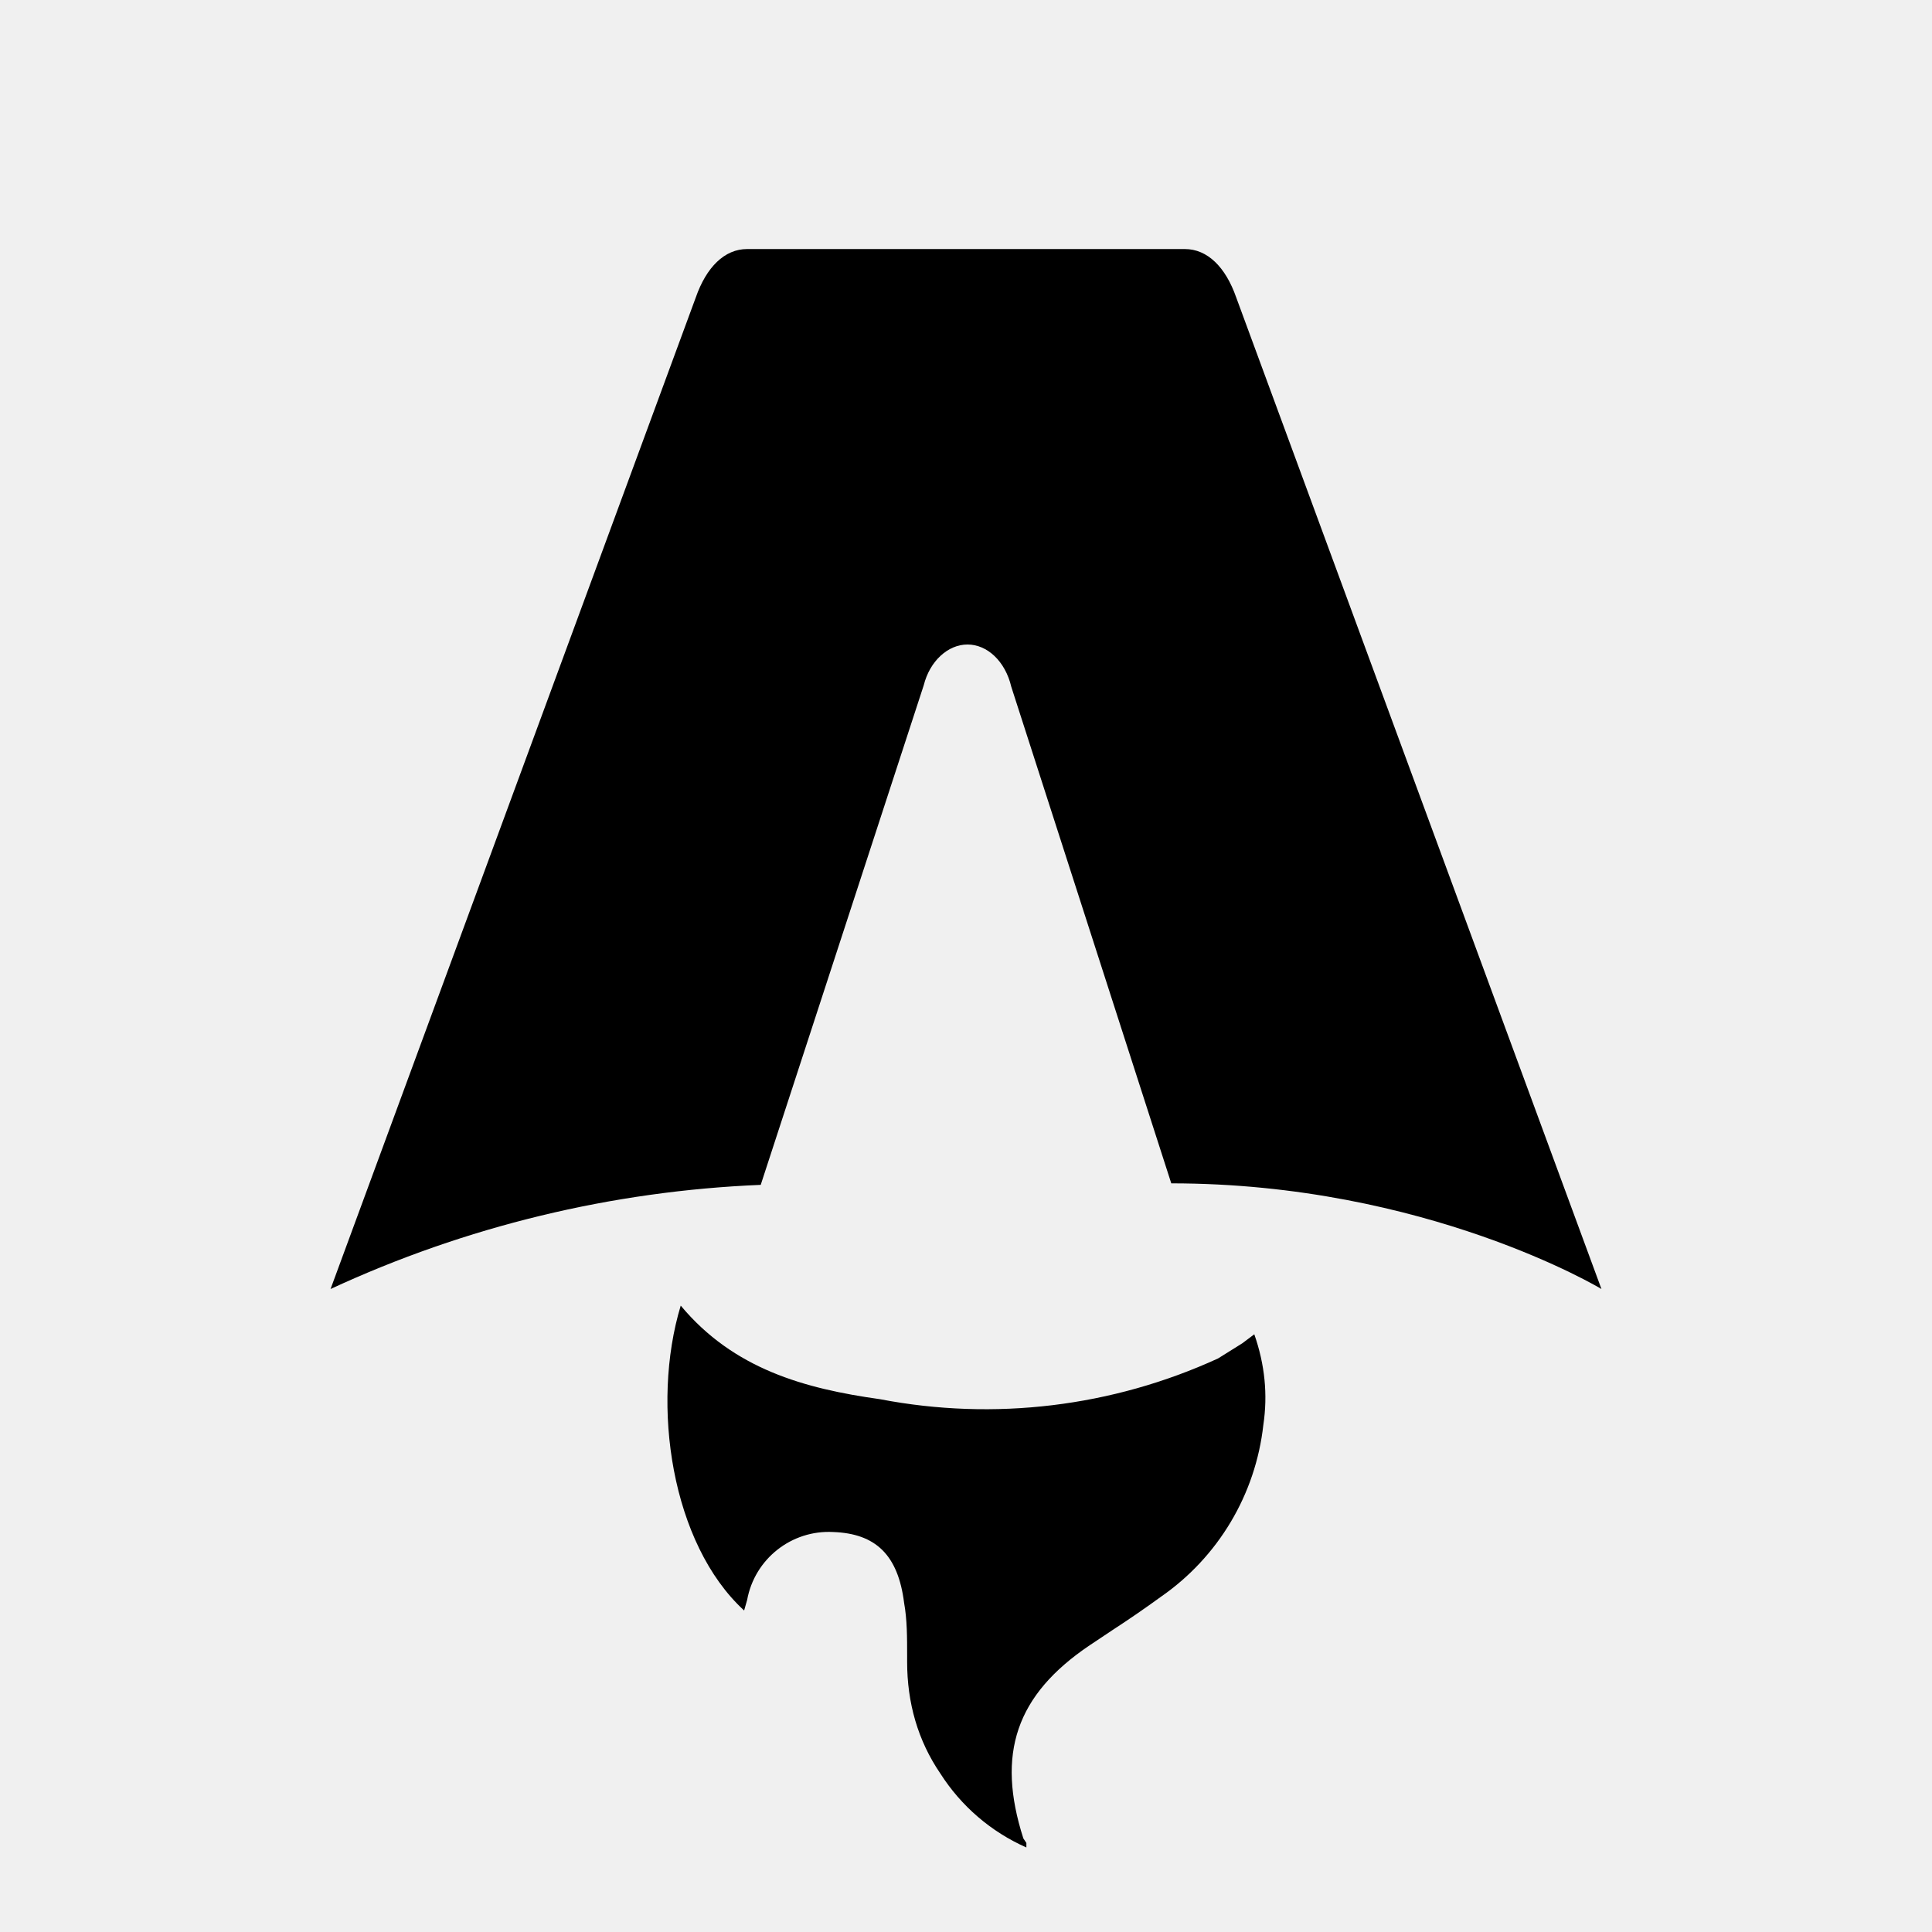
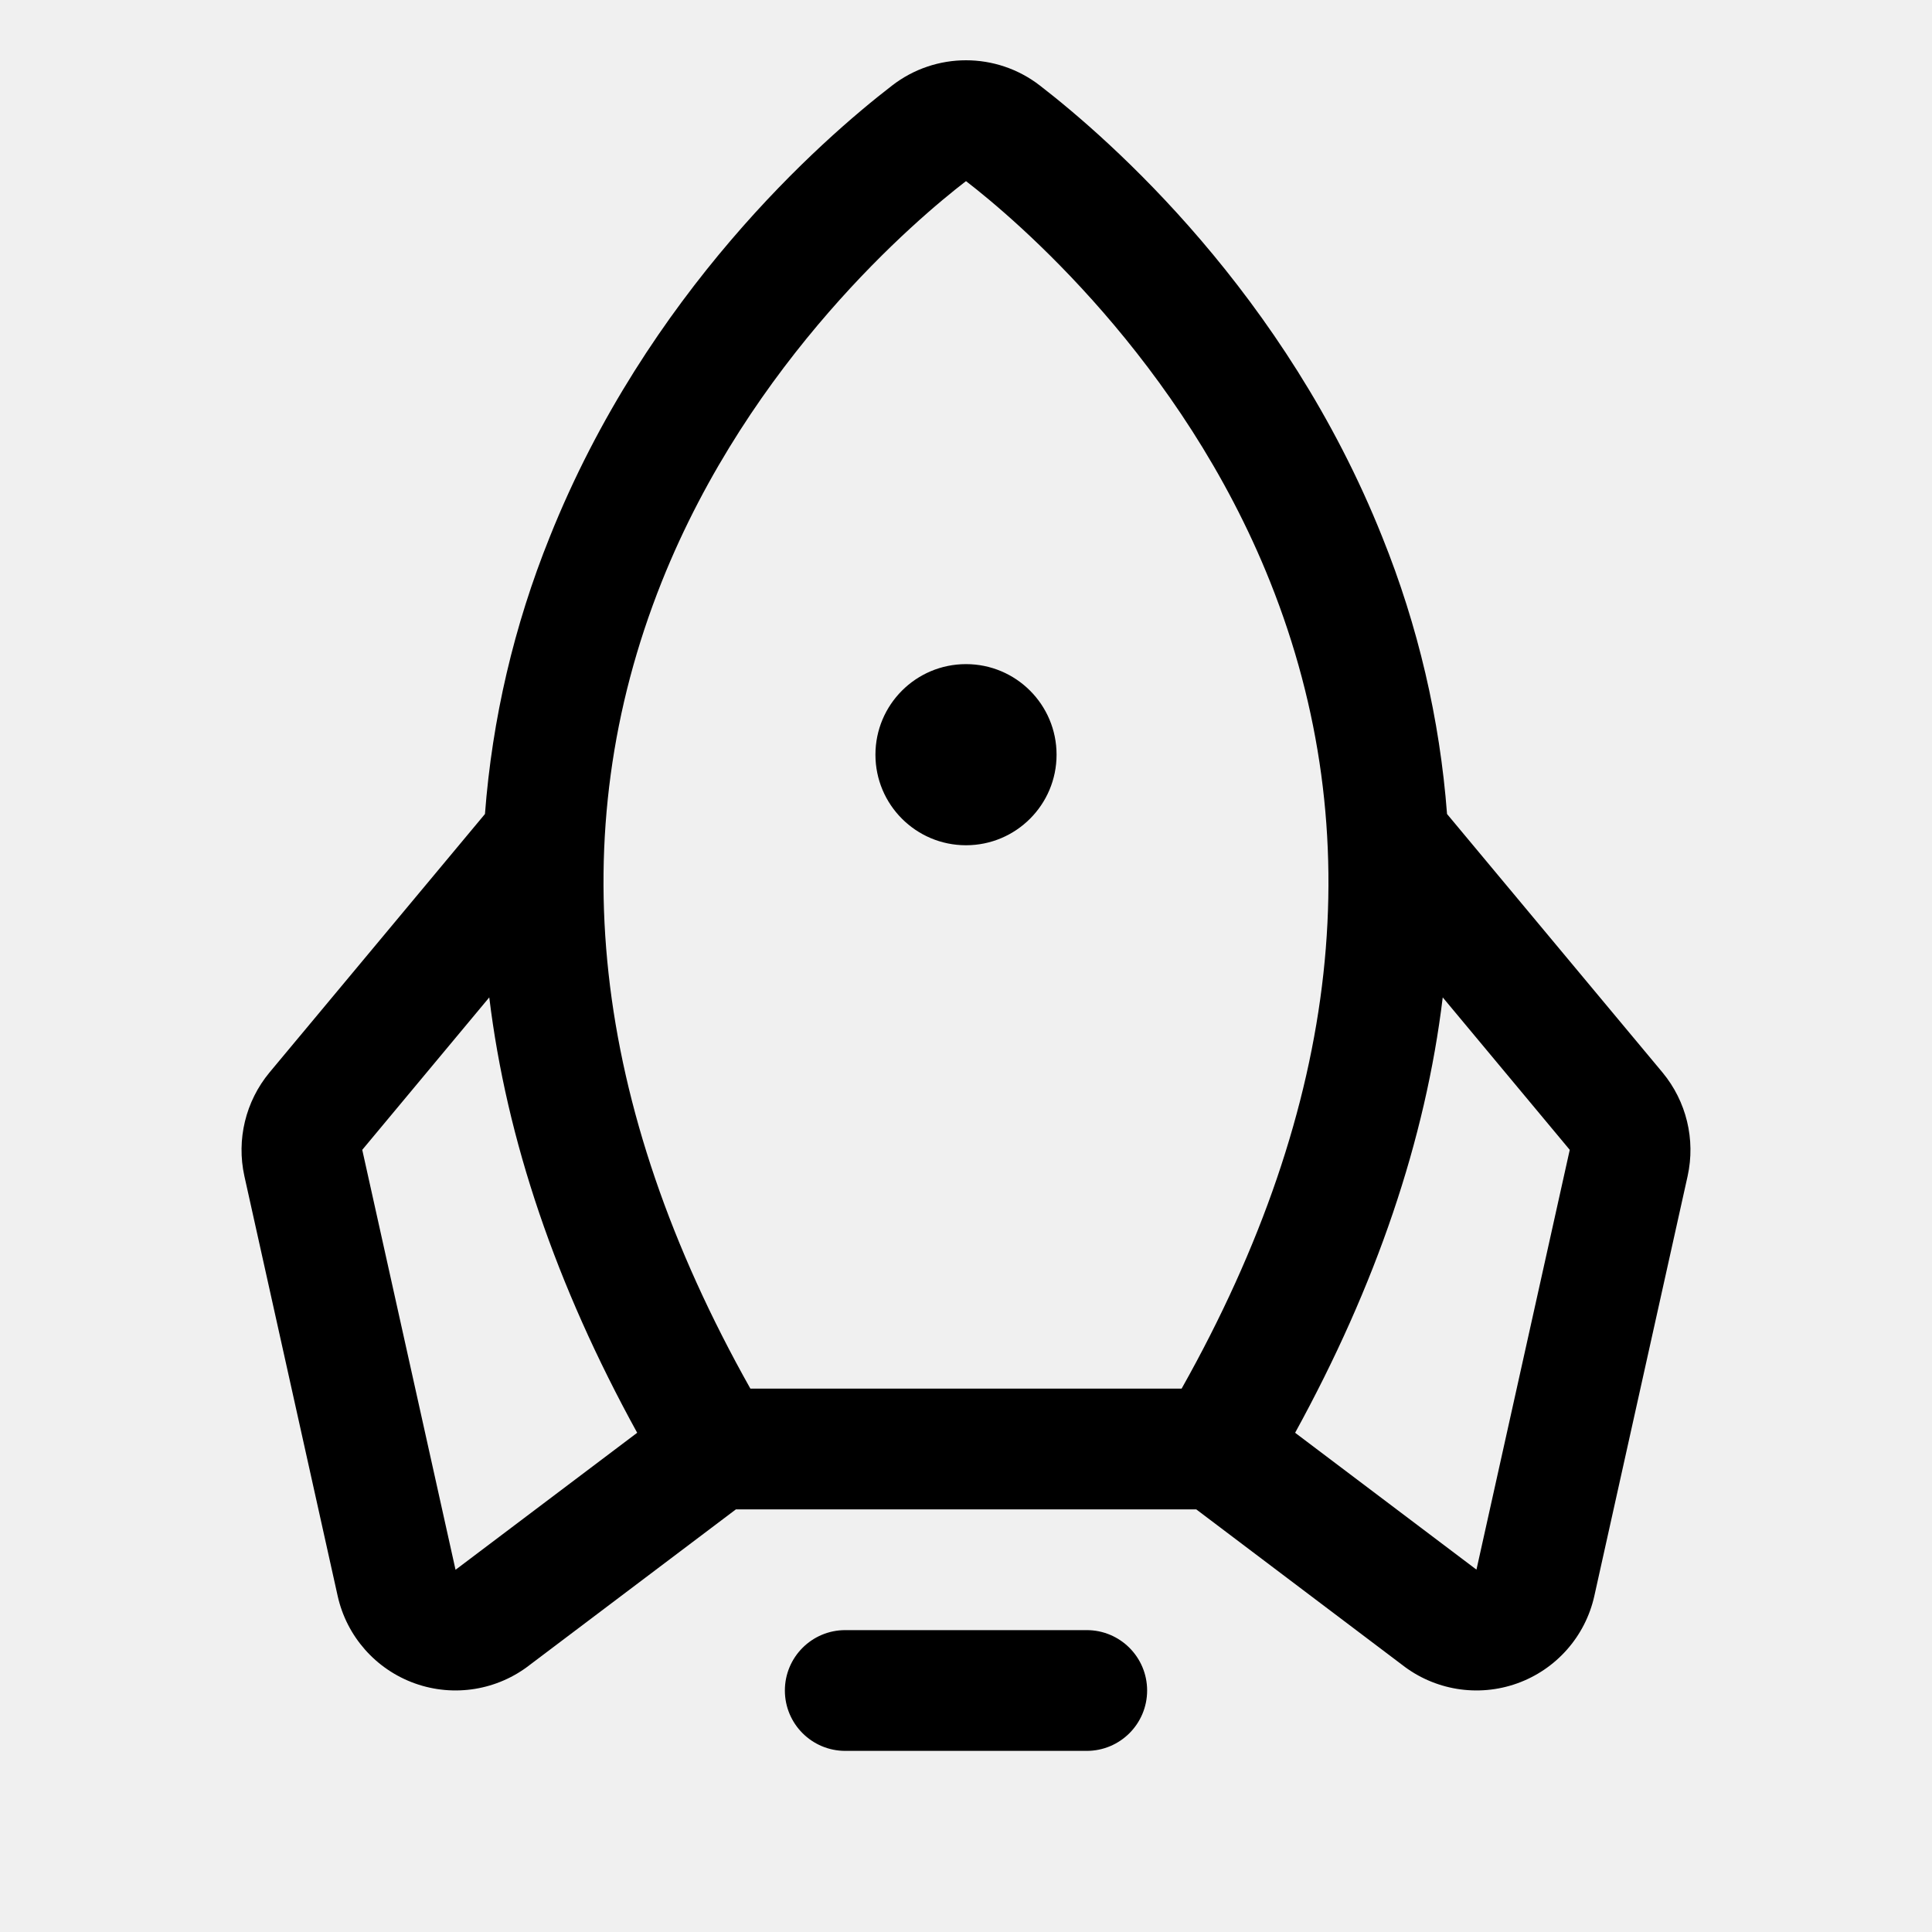
- <svg xmlns="http://www.w3.org/2000/svg" fill="none" viewBox="0 0 128 128">
-   <path d="M50.4 78.5a75.1 75.1 0 0 0-28.5 6.9l24.2-65.7c.7-2 1.9-3.2 3.4-3.2h29c1.5 0 2.7 1.2 3.4 3.2l24.2 65.7s-11.6-7-28.5-7L67 45.5c-.4-1.7-1.6-2.8-2.9-2.8-1.3 0-2.5 1.1-2.9 2.7L50.4 78.5Zm-1.1 28.2Zm-4.2-20.2c-2 6.6-.6 15.8 4.2 20.2a17.5 17.5 0 0 1 .2-.7 5.5 5.5 0 0 1 5.7-4.5c2.8.1 4.3 1.5 4.7 4.7.2 1.1.2 2.3.2 3.5v.4c0 2.7.7 5.2 2.2 7.4a13 13 0 0 0 5.7 4.9v-.3l-.2-.3c-1.8-5.6-.5-9.5 4.4-12.8l1.5-1a73 73 0 0 0 3.2-2.2 16 16 0 0 0 6.8-11.4c.3-2 .1-4-.6-6l-.8.6-1.6 1a37 37 0 0 1-22.4 2.7c-5-.7-9.7-2-13.2-6.2Z" />
-   <style>
-         path { fill: #000; }
-         @media (prefers-color-scheme: dark) {
-             path { fill: #FFF; }
-         }
-     </style>
+ <svg xmlns="http://www.w3.org/2000/svg" width="32" height="32" fill="#000000" viewBox="0 0 256 256">
+   <path d="M152,224a8,8,0,0,1-8,8H112a8,8,0,0,1,0-16h32A8,8,0,0,1,152,224ZM128,112a12,12,0,1,0-12-12A12,12,0,0,0,128,112Zm95.62,43.83-12.36,55.63a16,16,0,0,1-25.51,9.11L158.51,200h-61L70.25,220.57a16,16,0,0,1-25.51-9.11L32.38,155.83a16.09,16.09,0,0,1,3.32-13.71l28.56-34.26a123.07,123.07,0,0,1,8.57-36.67c12.9-32.34,36-52.63,45.37-59.85a16,16,0,0,1,19.6,0c9.34,7.22,32.47,27.51,45.37,59.85a123.07,123.07,0,0,1,8.57,36.67l28.56,34.26A16.09,16.09,0,0,1,223.62,155.83ZM99.43,184h57.14c21.12-37.54,25.07-73.48,11.74-106.88C156.55,47.64,134.49,29,128,24c-6.51,5-28.57,23.64-40.33,53.12C74.36,110.52,78.31,146.46,99.43,184Zm-15,5.85Q68.28,160.5,64.83,132.16L48,152.36,60.36,208l.18-.13ZM208,152.36l-16.83-20.2q-3.42,28.28-19.56,57.69l23.85,18,.18.13Z" />
</svg>
